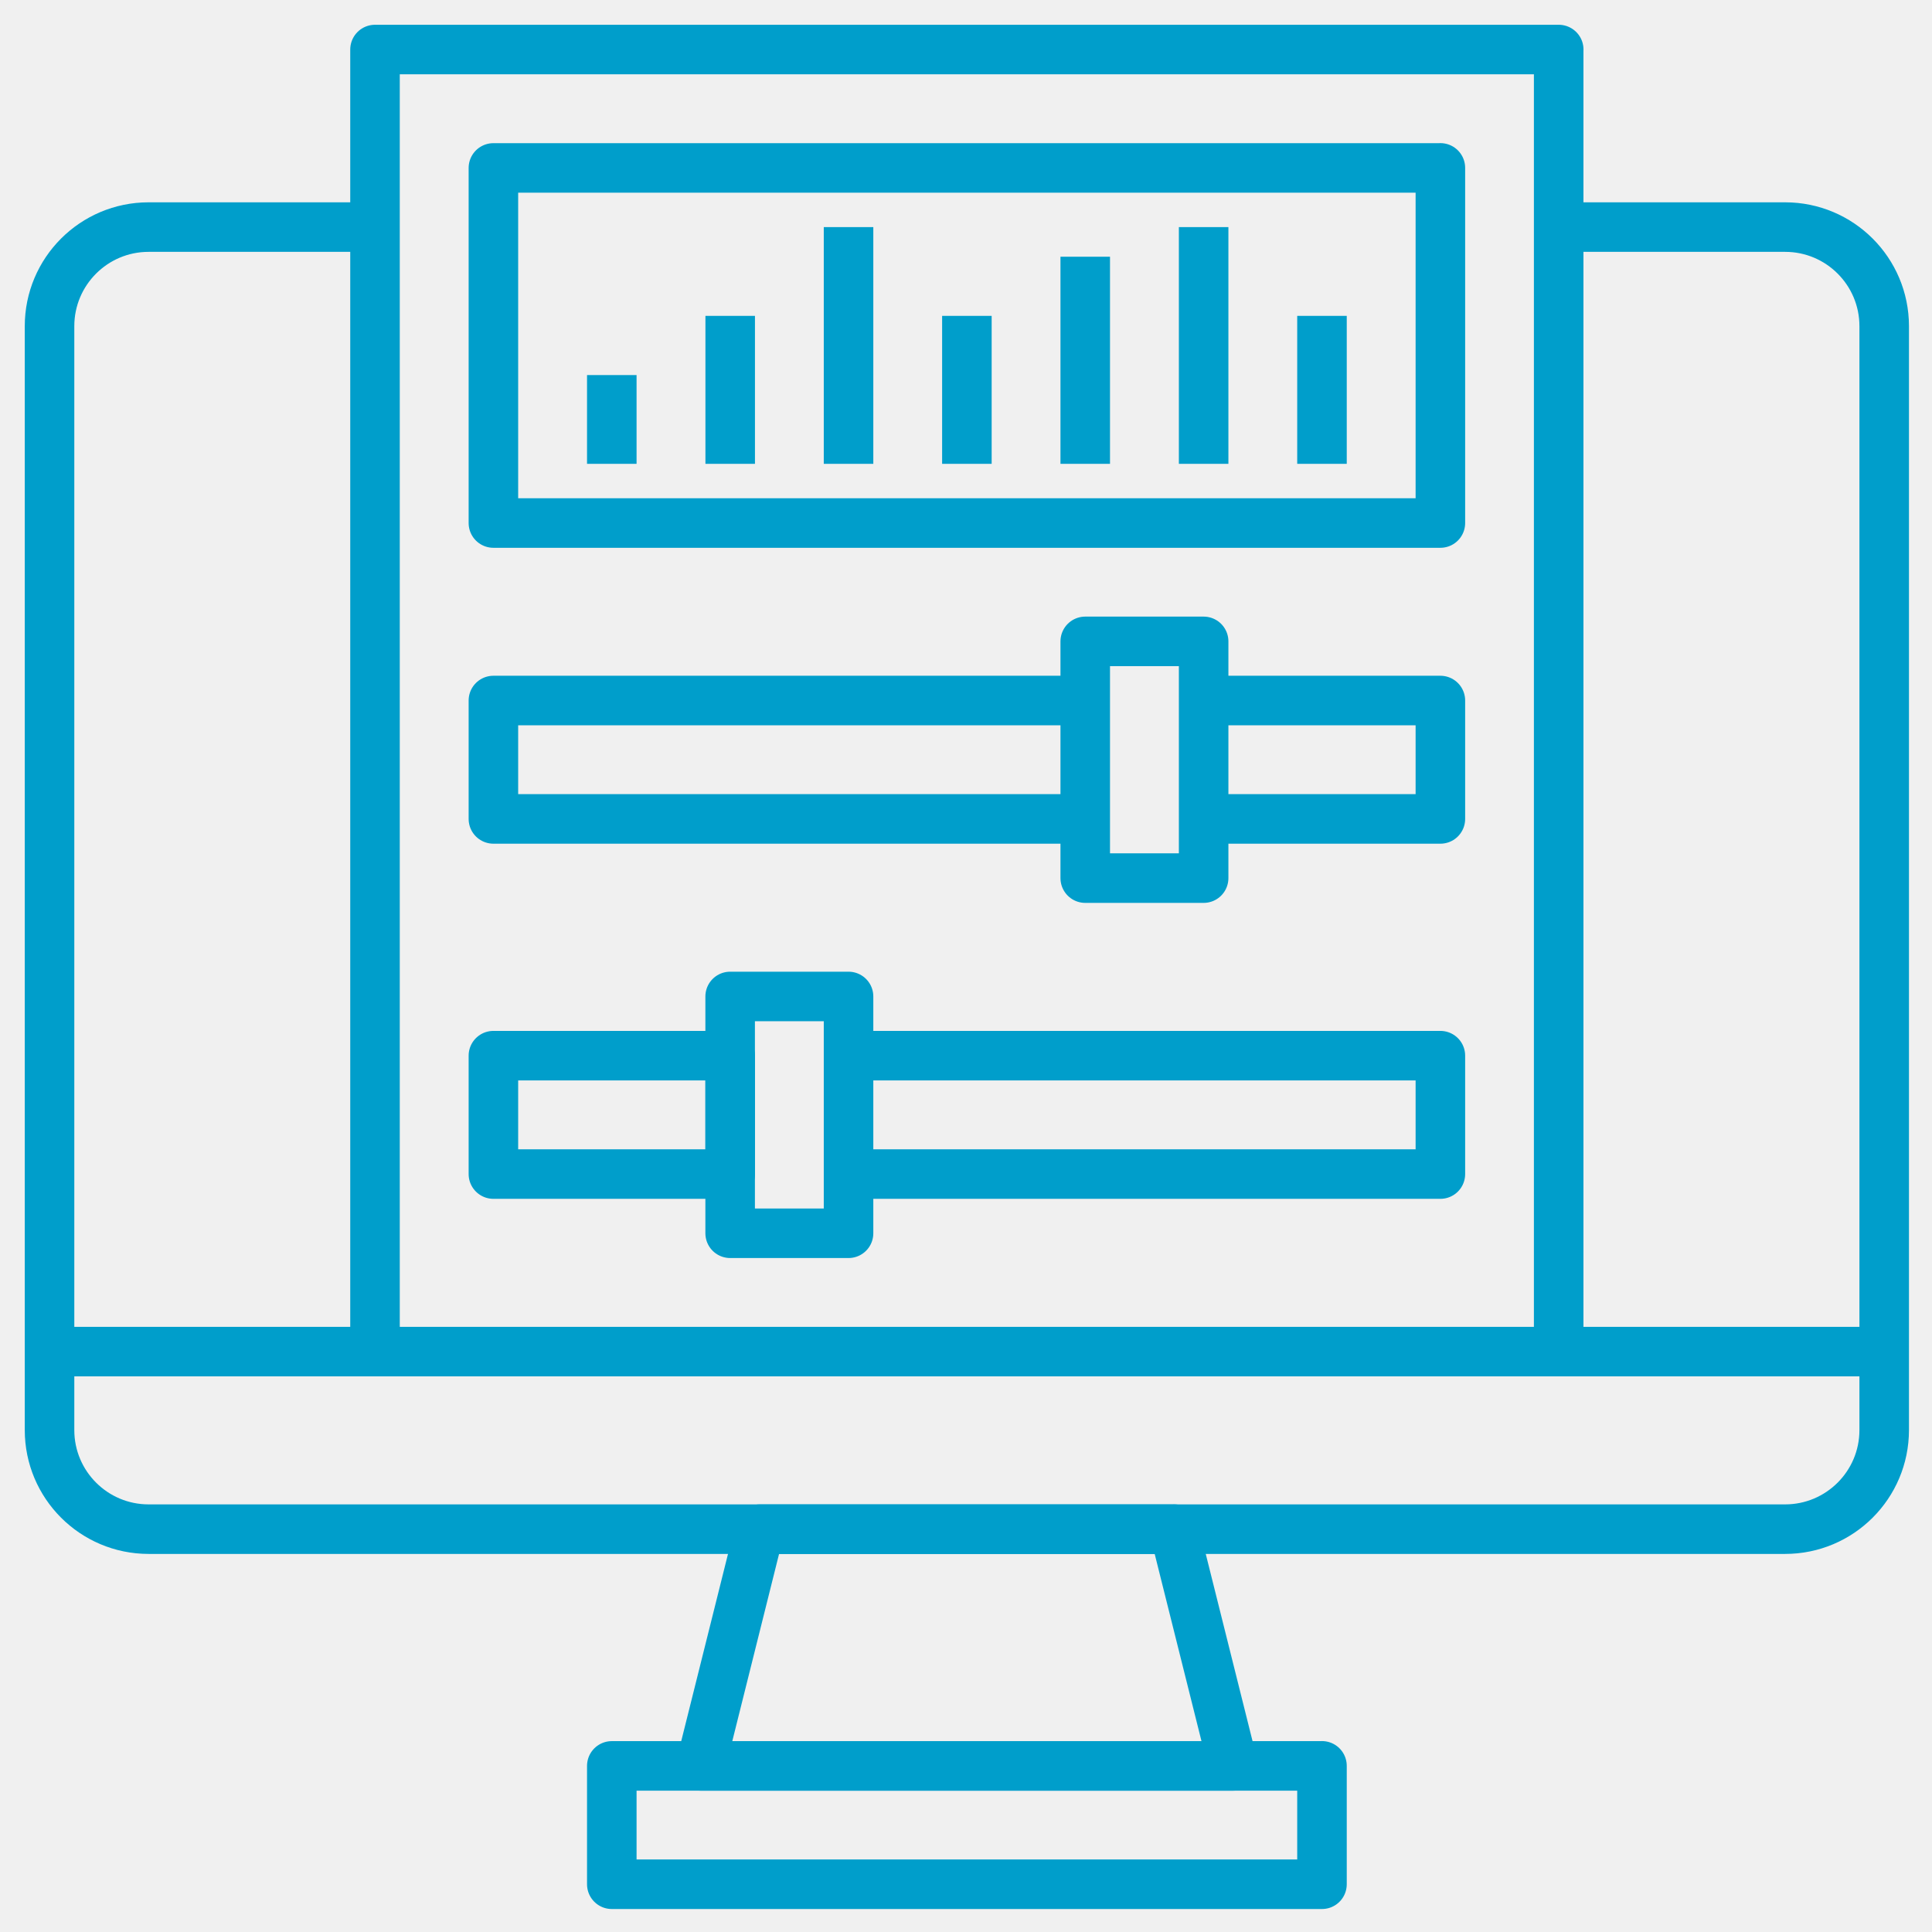
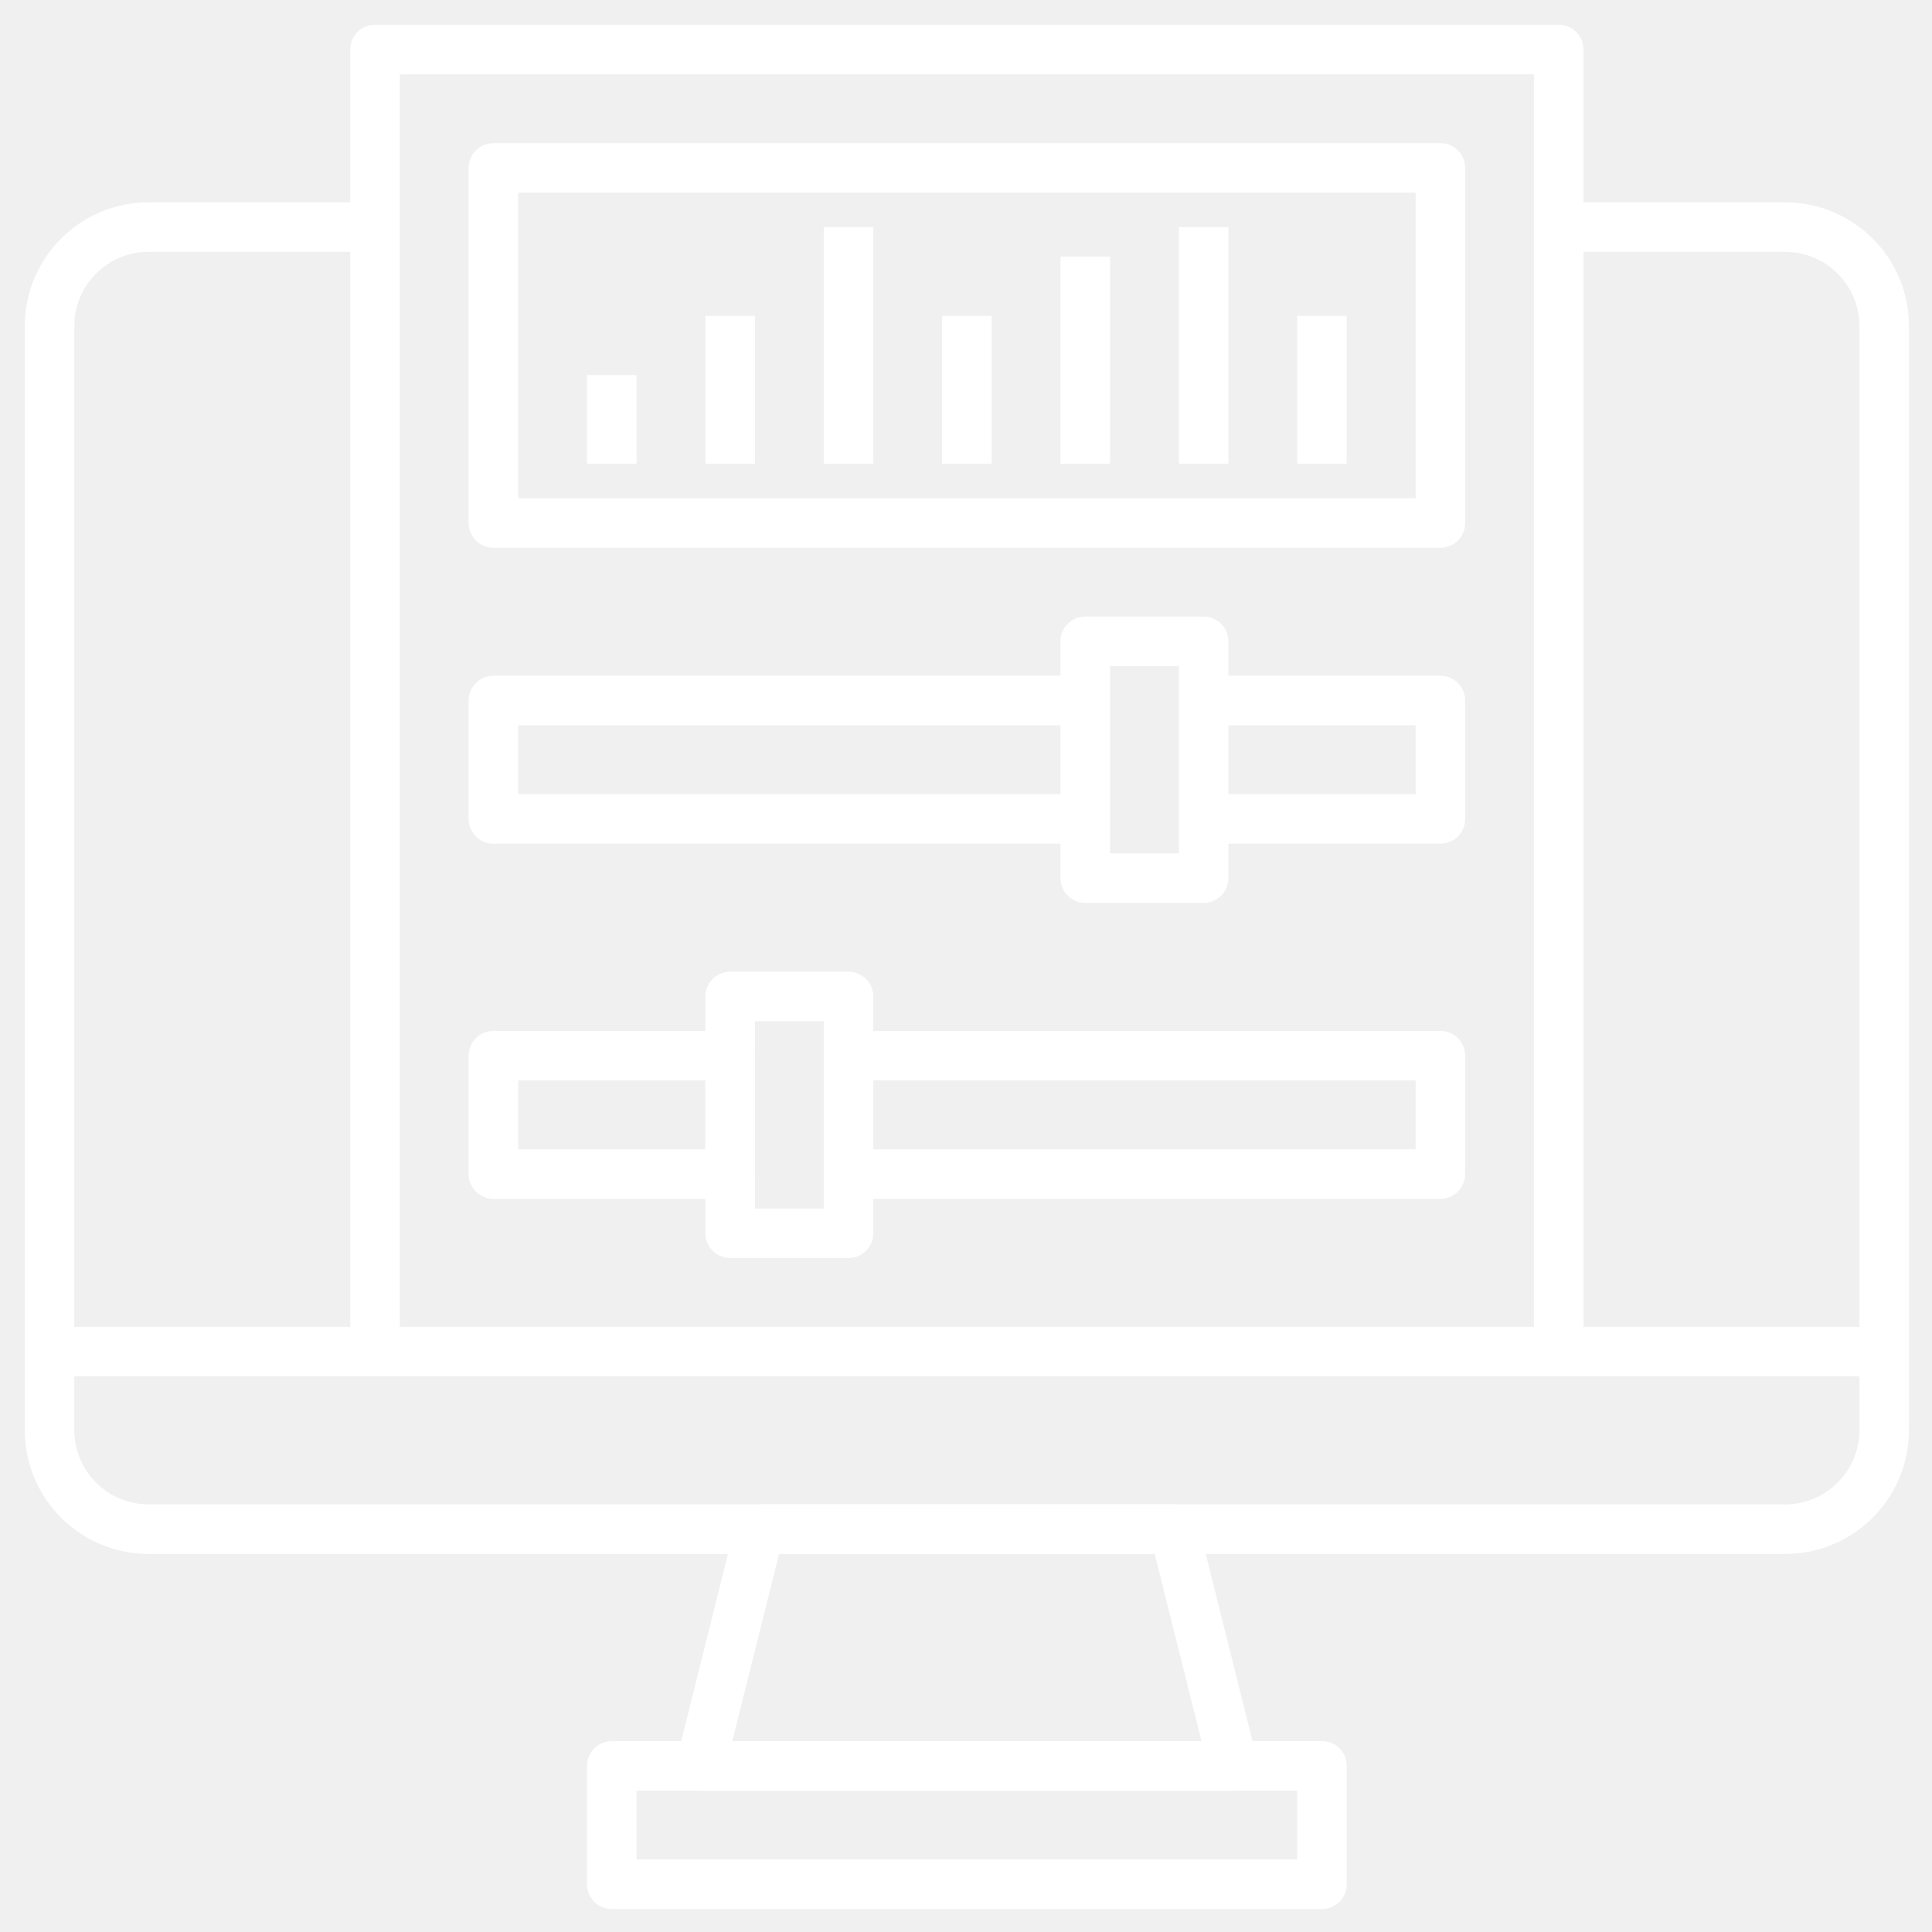
<svg xmlns="http://www.w3.org/2000/svg" width="39" height="39" fill="none">
-   <path d="M31.465 4.584h4.57a2 2 0 0 1 2 2v22.284a2 2 0 0 1-2 2H3a2 2 0 0 1-2-2V6.584a2 2 0 0 1 2-2h4.57M26.686 35.647H12.35v2.389h14.336v-2.39Z" stroke="#009ECB" stroke-linejoin="round" />
-   <path d="M23.7 30.868h-8.364l-1.194 4.779h10.752l-1.195-4.78ZM1 27.284h37.036M31.465 1H7.57v26.284h23.894V1Z" stroke="#009ECB" stroke-linejoin="round" />
-   <path d="M17.129 24.894v-4.779h-2.39v4.78h2.39ZM29.076 23.7v-2.39H17.129v2.39h11.947Z" stroke="#009ECB" stroke-linejoin="round" />
-   <path d="M14.74 23.7v-2.39H9.96v2.39h4.78ZM24.297 17.726v-4.779h-2.39v4.779h2.39ZM29.076 16.531v-2.39h-4.779v2.39h4.779ZM21.907 16.531v-2.39H9.96v2.39h11.947ZM29.076 3.39H9.96v7.168h19.116V3.389ZM12.35 9.363V7.571M14.74 9.363V6.376M17.129 9.363V4.584M19.518 9.363V6.376M21.907 9.363V5.182M24.297 9.363V4.584M26.686 9.363V6.376" stroke="#009ECB" stroke-linejoin="round" />
+   <path d="M31.465 4.584h4.57a2 2 0 0 1 2 2v22.284a2 2 0 0 1-2 2H3a2 2 0 0 1-2-2V6.584a2 2 0 0 1 2-2h4.57M26.686 35.647H12.35v2.389h14.336v-2.39Z" stroke="#fff" stroke-linejoin="round" />
+   <path d="M23.7 30.868h-8.364l-1.194 4.779h10.752l-1.195-4.78ZM1 27.284h37.036M31.465 1H7.57v26.284h23.894V1Z" stroke="#fff" stroke-linejoin="round" />
+   <path d="M17.129 24.894v-4.779h-2.39v4.78h2.39ZM29.076 23.7v-2.39H17.129v2.39h11.947Z" stroke="#fff" stroke-linejoin="round" />
+   <path d="M14.74 23.7v-2.39H9.96v2.39h4.78ZM24.297 17.726v-4.779h-2.39v4.779h2.39ZM29.076 16.531v-2.39h-4.779v2.39h4.779ZM21.907 16.531v-2.39H9.96v2.39h11.947ZM29.076 3.39H9.96v7.168h19.116V3.389ZM12.35 9.363V7.571M14.74 9.363V6.376M17.129 9.363V4.584M19.518 9.363V6.376M21.907 9.363V5.182M24.297 9.363V4.584M26.686 9.363V6.376" stroke="#fff" stroke-linejoin="round" />
</svg>
